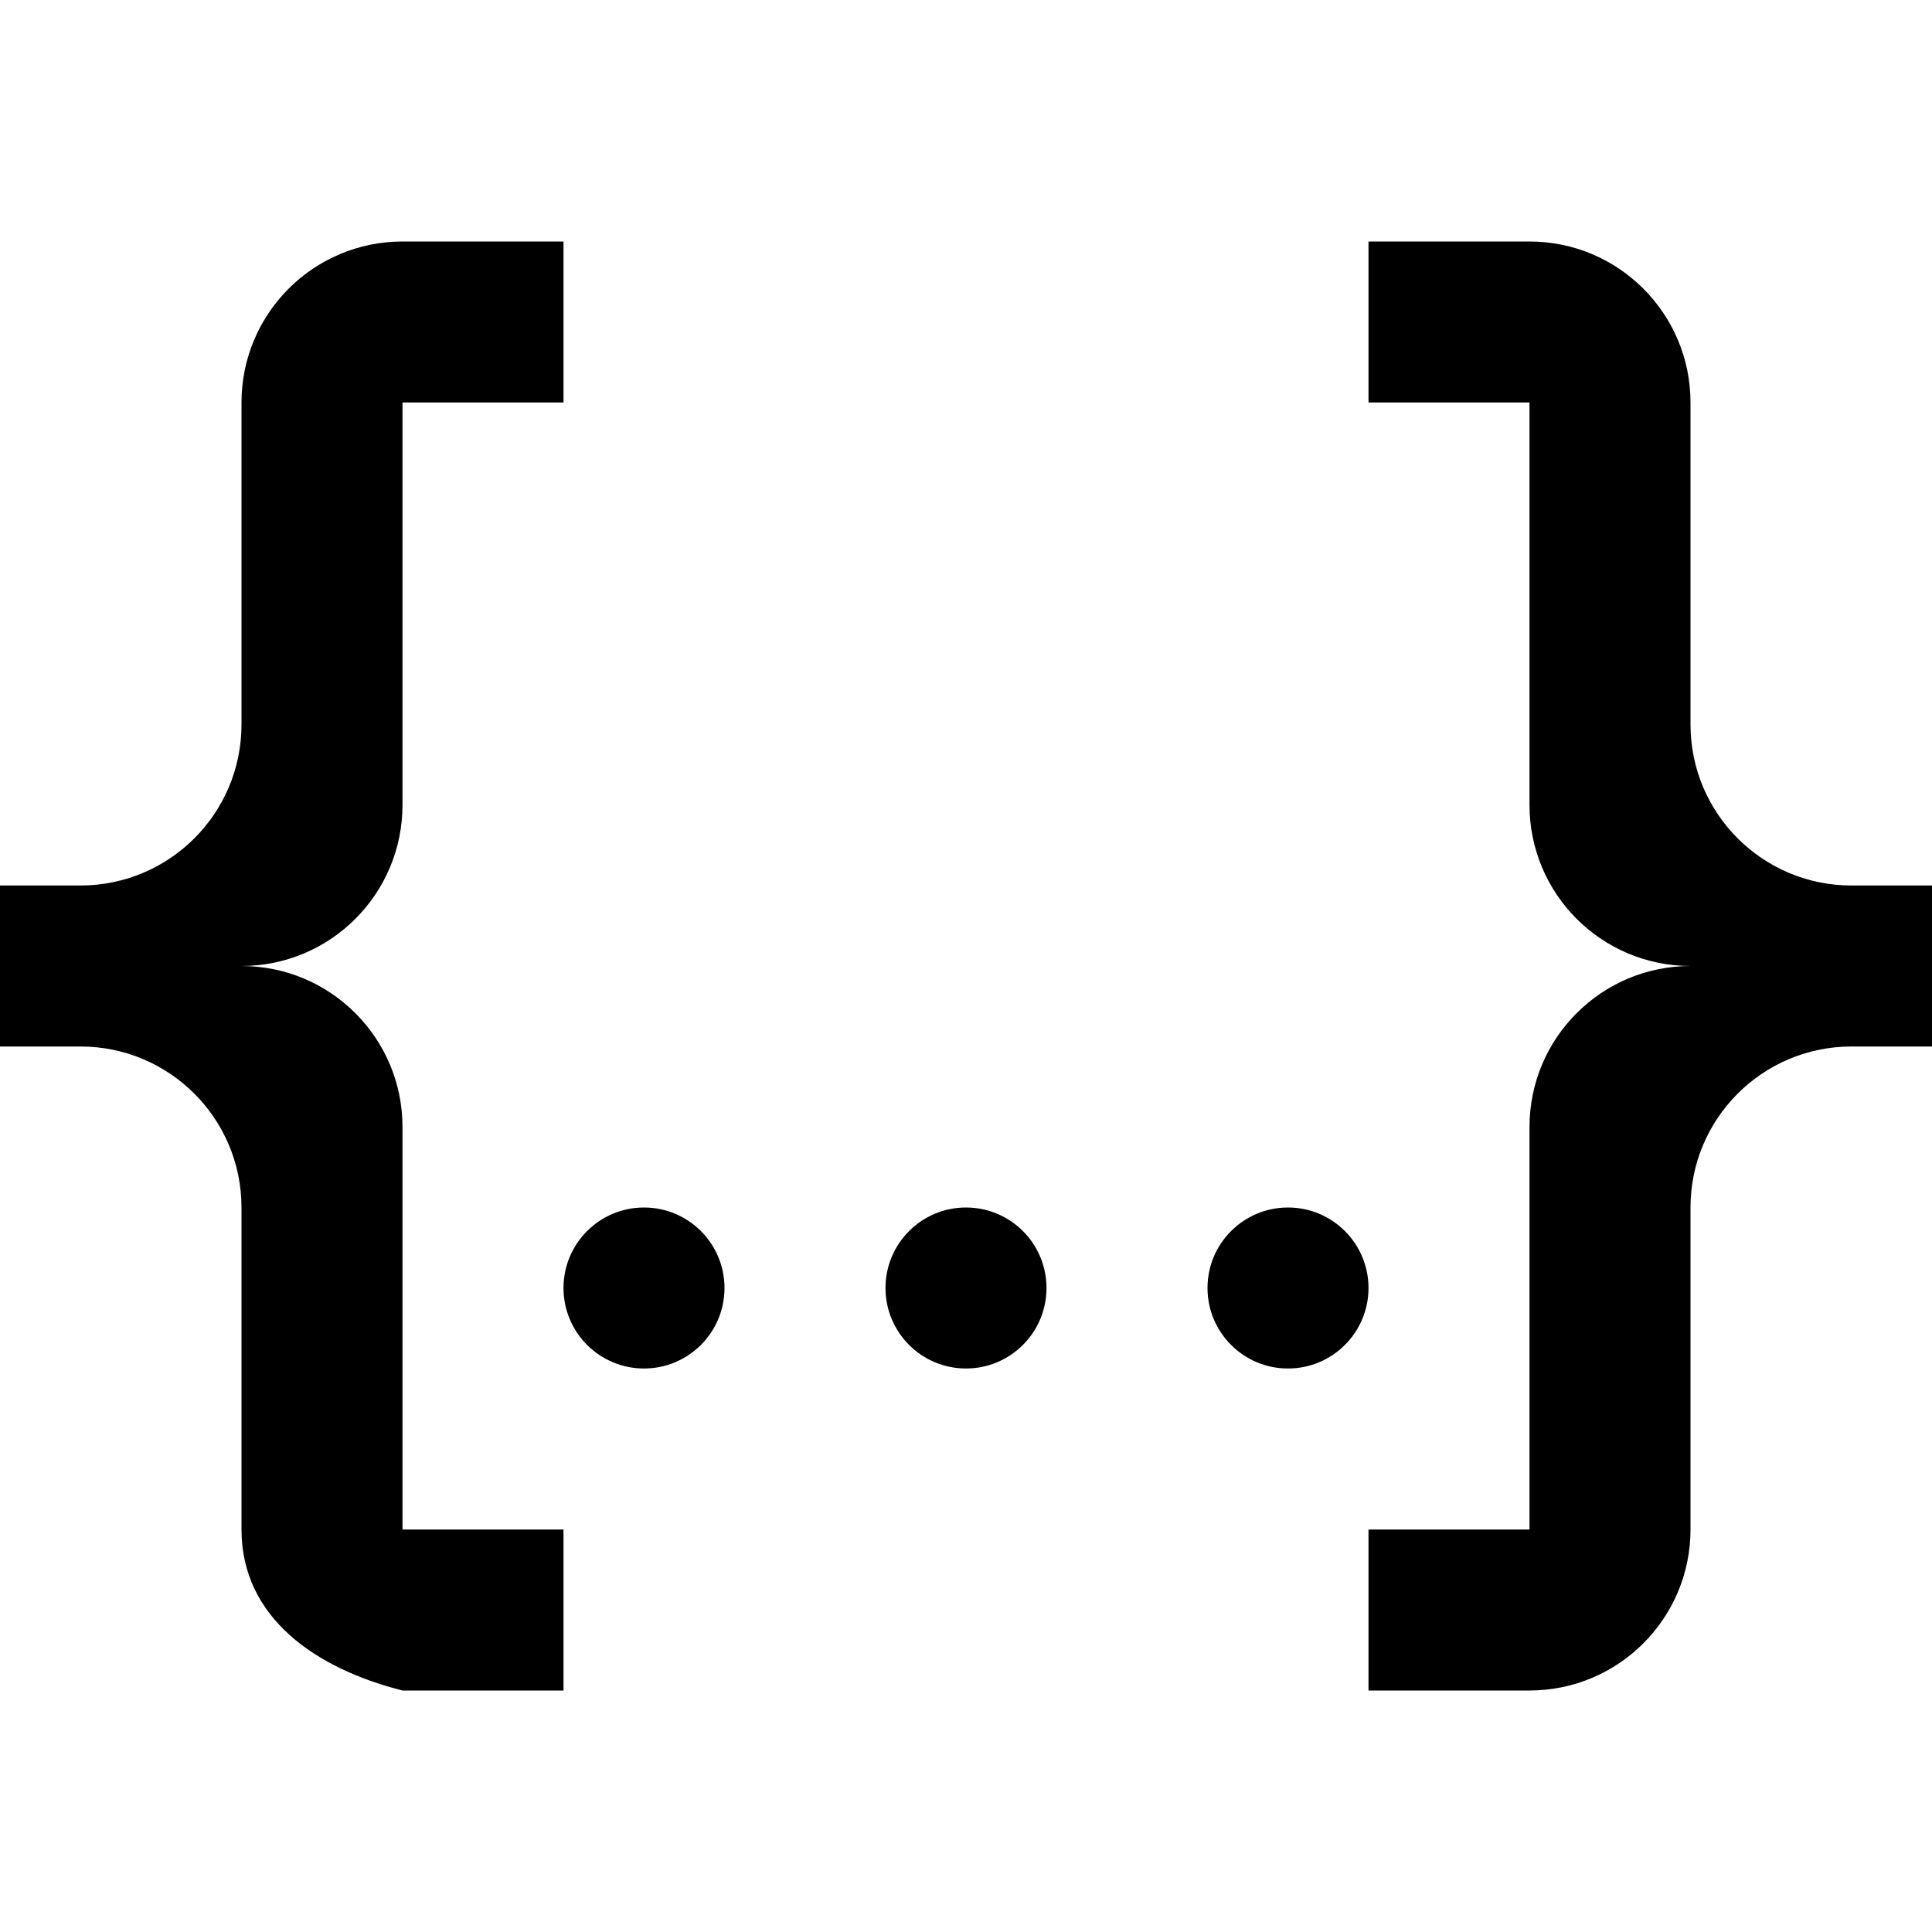
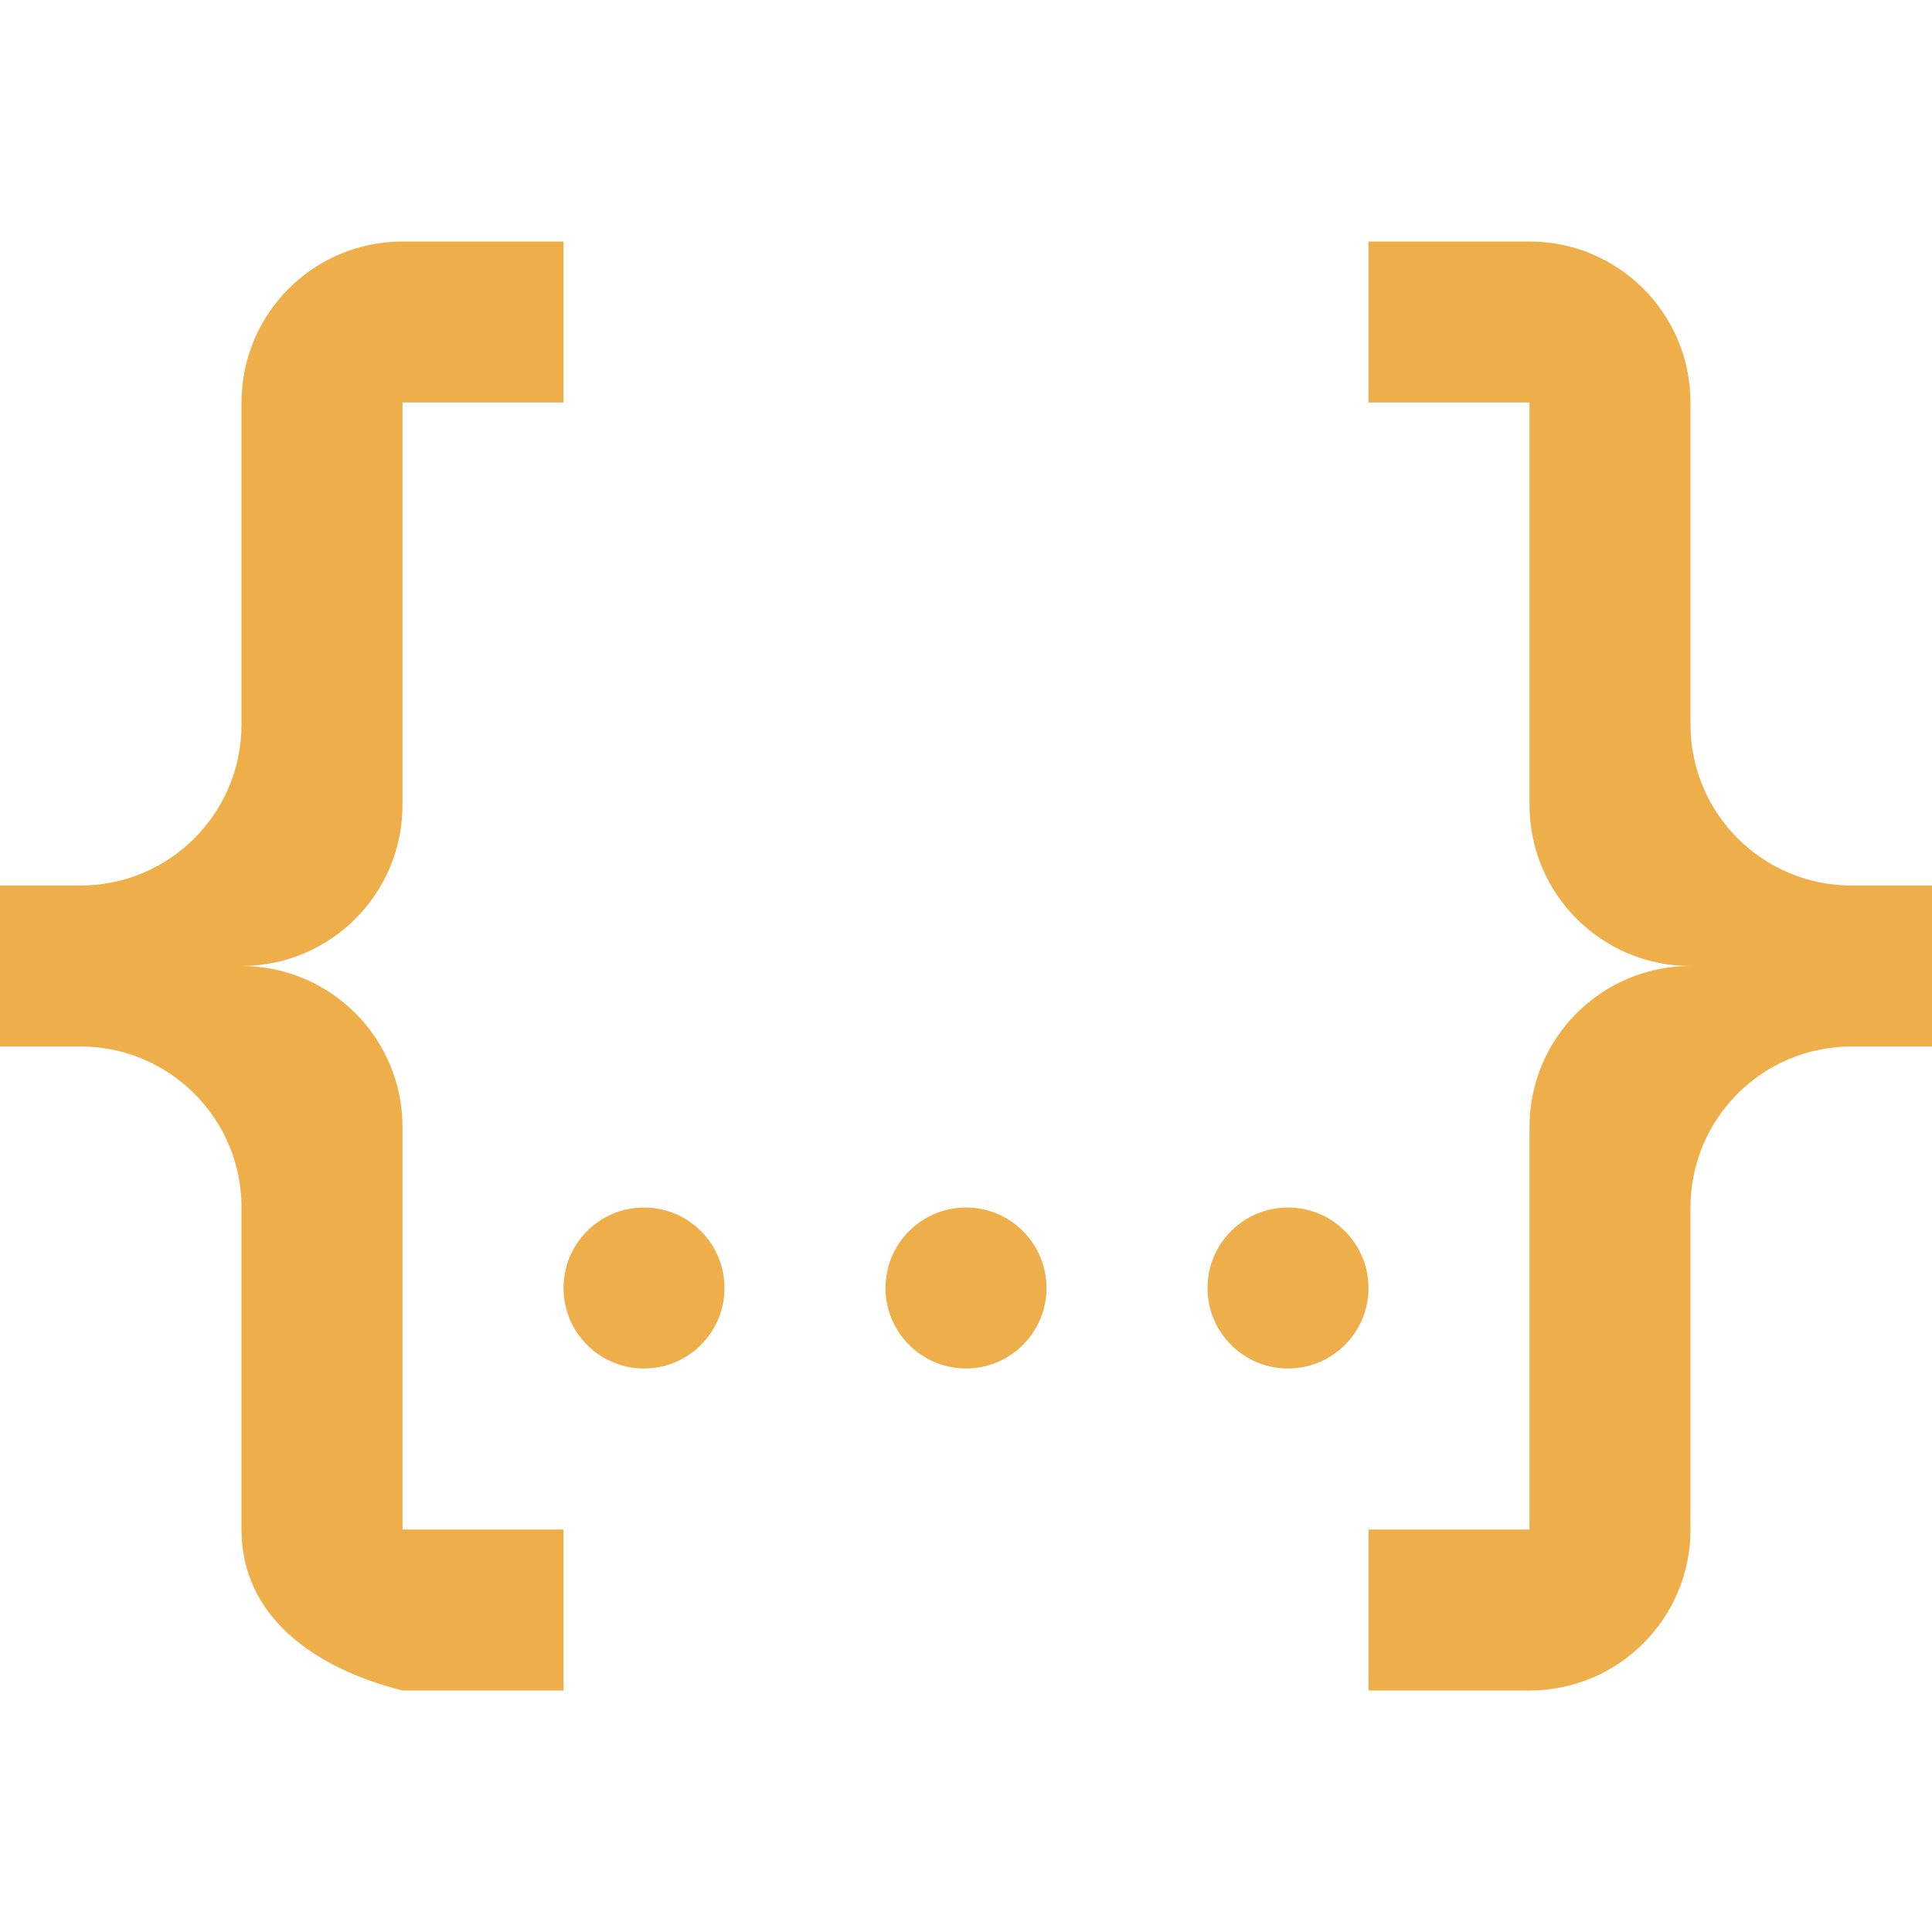
- <svg xmlns="http://www.w3.org/2000/svg" width="800px" height="800px" viewBox="0 0 24 24">
+ <svg xmlns="http://www.w3.org/2000/svg" width="64px" height="64px" fill="#EEAF4B" viewBox="0 0 24 24">
  <rect width="24" height="24" fill="none" />
  <path d="M5,3H7V5H5v5a2,2,0,0,1-2,2,2,2,0,0,1,2,2v5H7v2H5c-1.07-.27-2-.9-2-2V15a2,2,0,0,0-2-2H0V11H1A2,2,0,0,0,3,9V5A2,2,0,0,1,5,3M19,3a2,2,0,0,1,2,2V9a2,2,0,0,0,2,2h1v2H23a2,2,0,0,0-2,2v4a2,2,0,0,1-2,2H17V19h2V14a2,2,0,0,1,2-2,2,2,0,0,1-2-2V5H17V3h2M12,15a1,1,0,1,1-1,1,1,1,0,0,1,1-1M8,15a1,1,0,1,1-1,1,1,1,0,0,1,1-1m8,0a1,1,0,1,1-1,1A1,1,0,0,1,16,15Z" />
</svg>
